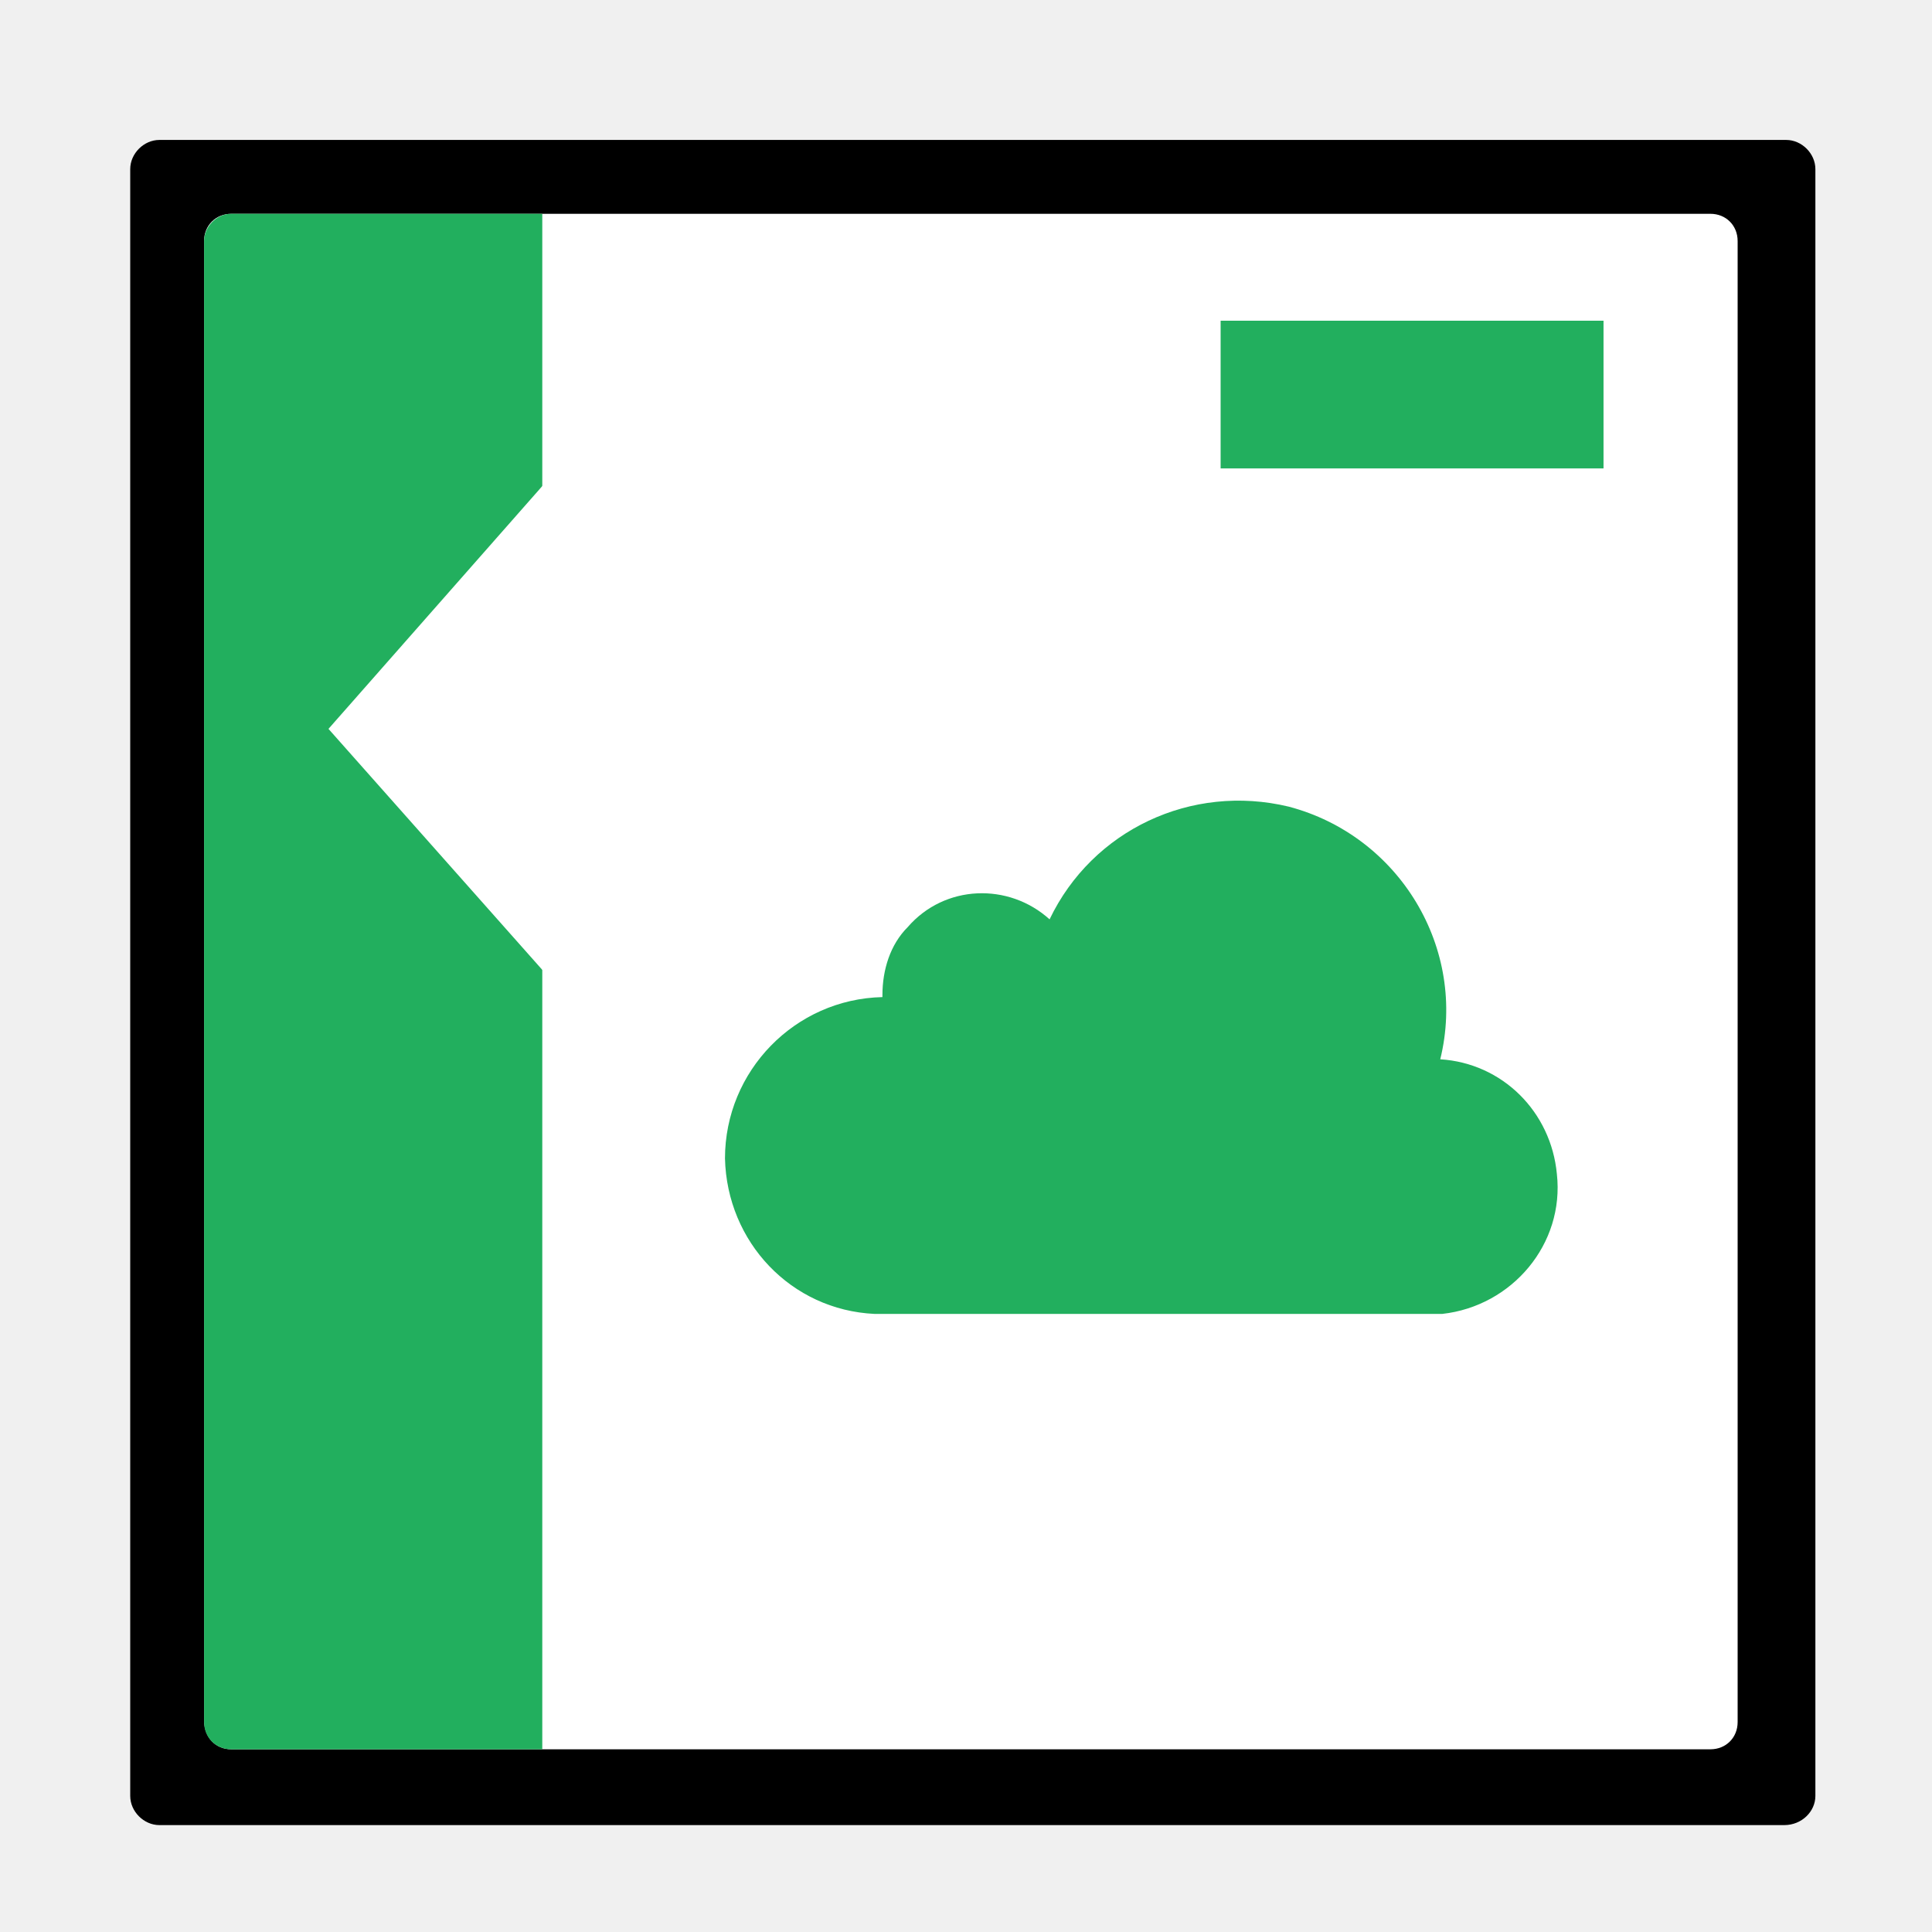
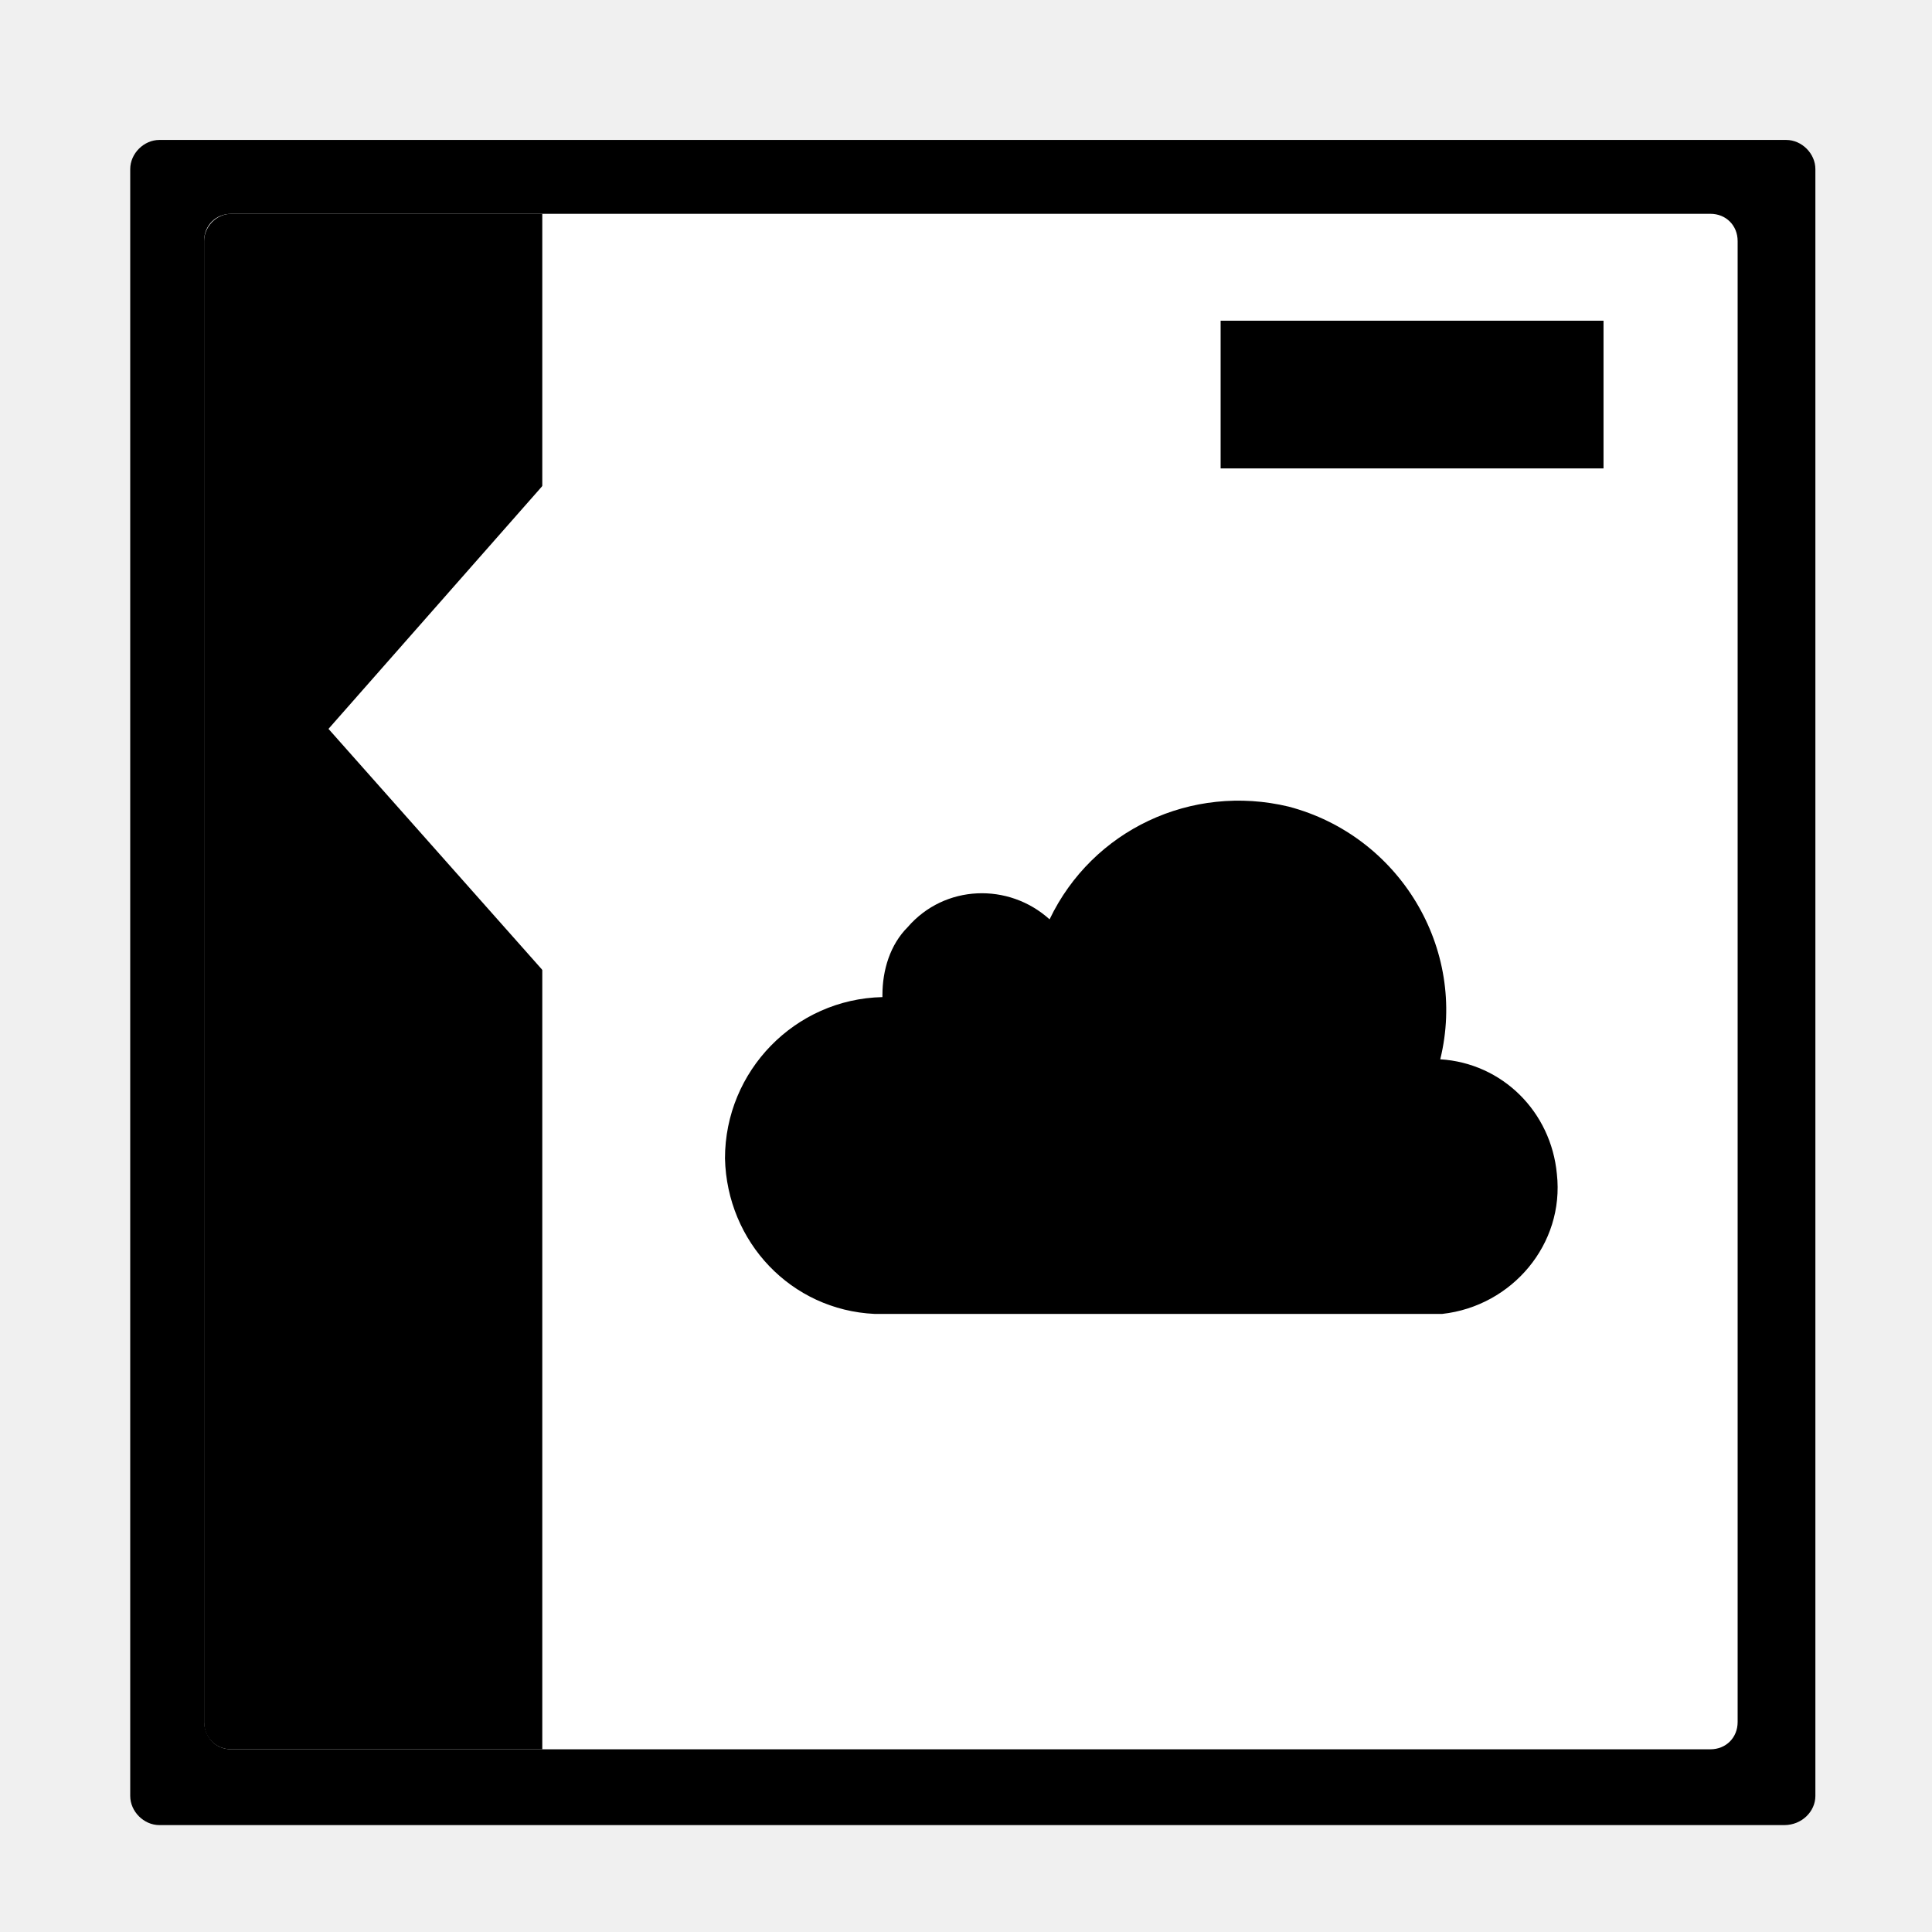
- <svg xmlns="http://www.w3.org/2000/svg" version="1.1" id="Layer_1" x="0px" y="0px" viewBox="0 0 99.4 99.4" style="enable-background:new 0 0 99.4 99.4;" xml:space="preserve">
-   <style type="text/css">
- 	.st0-242329adbc97b9901df9eb653284400a{fill:#FFFFFF;}
- 	.st1-242329adbc97b9901df9eb653284400a{fill:#22AF5E;}
- </style>
-   <g>
-     <g>
-       <g>
-         <rect x="9.3" y="9.8" class="st0-242329adbc97b9901df9eb653284400a" width="81.3" height="81.3" />
-         <path d="M91.8,93.9H8.2c-0.8,0-1.5-0.7-1.5-1.5V8.7c0-0.8,0.7-1.5,1.5-1.5h83.7c0.8,0,1.5,0.7,1.5,1.5v83.7     C93.4,93.2,92.7,93.9,91.8,93.9z M11.9,90H88c0.8,0,1.4-0.6,1.4-1.4V12.4c0-0.8-0.6-1.4-1.4-1.4H11.9c-0.8,0-1.4,0.6-1.4,1.4     v76.1C10.5,89.4,11.1,90,11.9,90z" />
-       </g>
-       <path class="st1-242329adbc97b9901df9eb653284400a" d="M10.5,88.6V12.4c0-0.7,0.6-1.4,1.4-1.4h16v79h-16C11.1,90,10.5,89.4,10.5,88.6z M74.1,54.5    c1.4-5.7-2.1-11.5-7.8-13c-5-1.2-10.1,1.2-12.3,5.8c-2.1-1.9-5.4-1.8-7.3,0.4c-0.9,0.9-1.3,2.2-1.3,3.5v0.1    c-4.5,0.1-8.1,3.8-8.1,8.3c0.1,4.3,3.4,7.8,7.7,8h29.2c3.6-0.4,6.3-3.6,5.9-7.2C79.8,57.2,77.3,54.7,74.1,54.5z M62.8,24.1h19.7    v-7.6H62.8V24.1z" />
-     </g>
-     <polygon class="st0-242329adbc97b9901df9eb653284400a" points="28.7,24.1 16.9,37.5 28.7,50.8  " />
-   </g>
+ <svg xmlns="http://www.w3.org/2000/svg" version="1.1" id="Layer_1" x="0px" y="0px" viewBox="0 0 99.4 99.4" xml:space="preserve">
+   <style>
+     .st0-242329adbc97b9901df9eb653284400a{fill:#fff}.st1-242329adbc97b9901df9eb653284400a{fill:currentColor}
+   </style>
+   <path class="st0-242329adbc97b9901df9eb653284400a" d="M9.3 9.8h81.3v81.3H9.3z" />
+   <path d="M91.8 93.9H8.2c-.8 0-1.5-.7-1.5-1.5V8.7c0-.8.7-1.5 1.5-1.5h83.7c.8 0 1.5.7 1.5 1.5v83.7c0 .8-.7 1.5-1.6 1.5zM11.9 90H88c.8 0 1.4-.6 1.4-1.4V12.4c0-.8-.6-1.4-1.4-1.4H11.9c-.8 0-1.4.6-1.4 1.4v76.1c0 .9.6 1.5 1.4 1.5z" />
+   <path class="st1-242329adbc97b9901df9eb653284400a" d="M10.5 88.6V12.4c0-.7.6-1.4 1.4-1.4h16v79h-16c-.8 0-1.4-.6-1.4-1.4zm63.6-34.1c1.4-5.7-2.1-11.5-7.8-13-5-1.2-10.1 1.2-12.3 5.8-2.1-1.9-5.4-1.8-7.3.4-.9.9-1.3 2.2-1.3 3.5v.1c-4.5.1-8.1 3.8-8.1 8.3.1 4.3 3.4 7.8 7.7 8h29.2c3.6-.4 6.3-3.6 5.9-7.2-.3-3.2-2.8-5.7-6-5.9zM62.8 24.1h19.7v-7.6H62.8v7.6z" />
+   <path class="st0-242329adbc97b9901df9eb653284400a" d="M28.7 24.1L16.9 37.5l11.8 13.3z" />
</svg>
